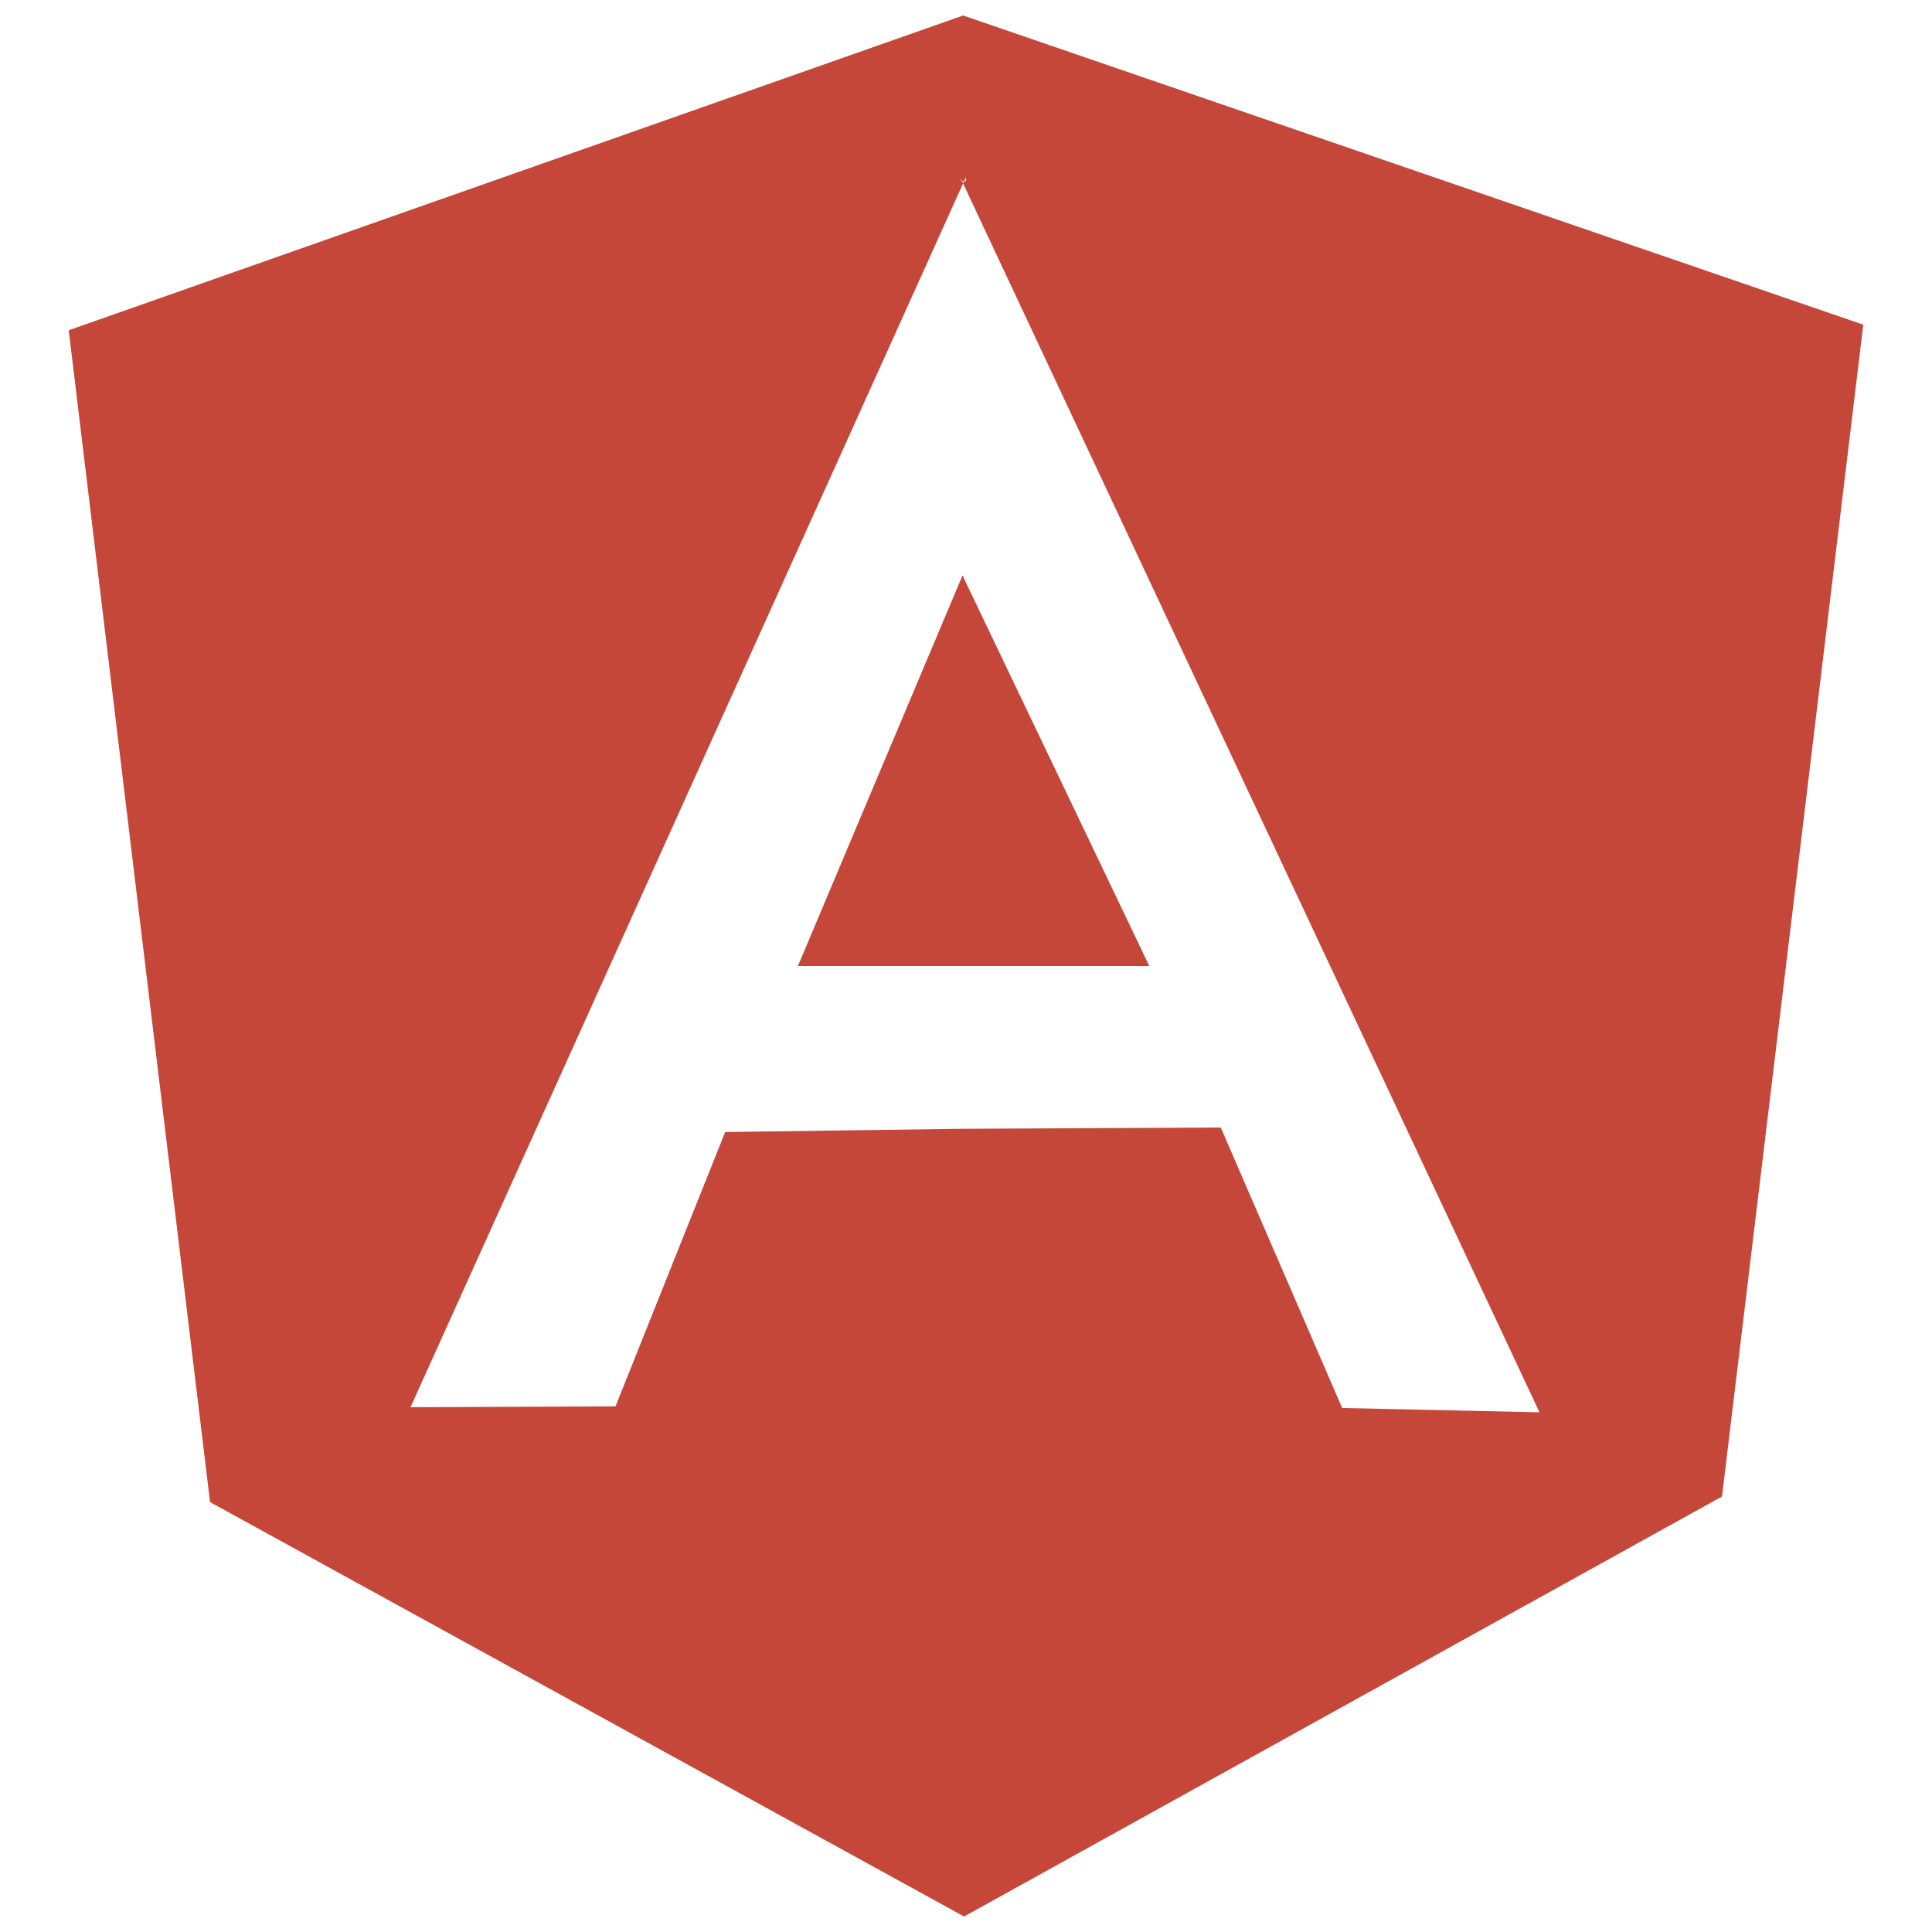
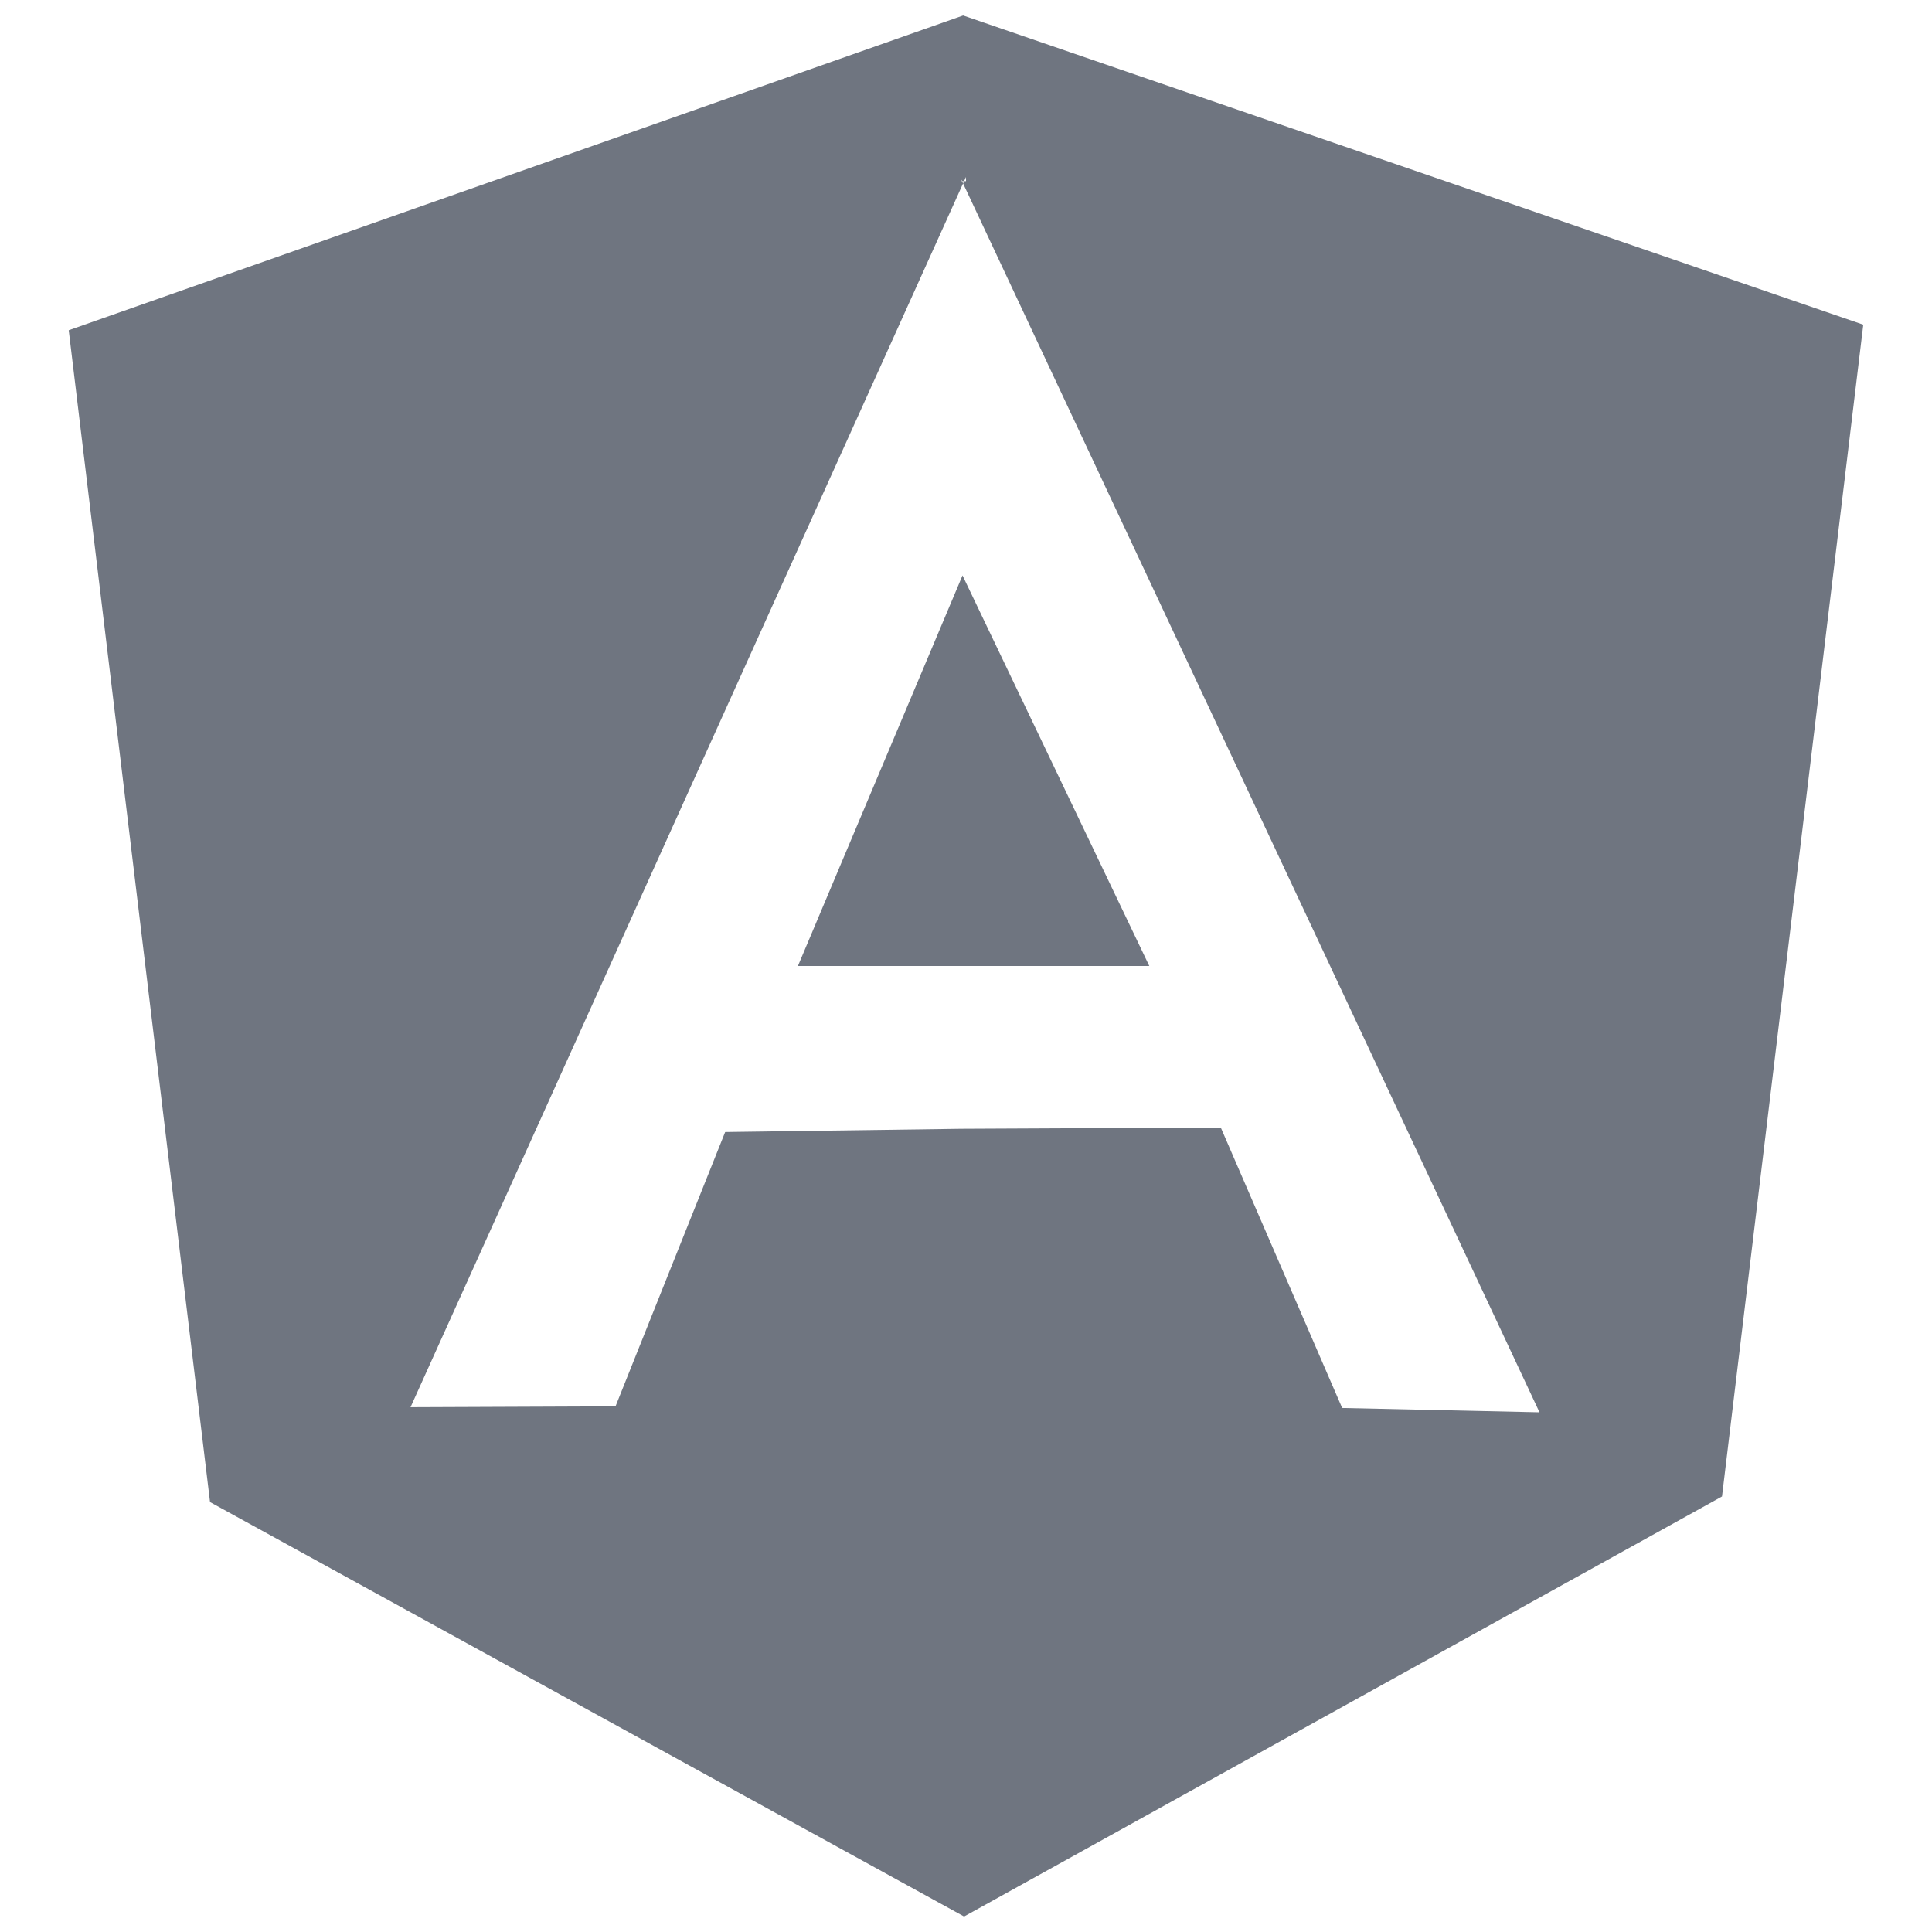
<svg xmlns="http://www.w3.org/2000/svg" viewBox="0 0 128 128">
-   <path fill="#C4473A" d="M52.864 64h23.28L63.769 38.123zM63.81 1.026L4.553 21.88l9.363 77.637 49.957 27.457 50.214-27.828 9.36-77.635L63.81 1.026zM48.044 75l-7.265 18.176-13.581.056 36.608-81.079-.07-.153h-.064l.001-.133.063.133h.141l.123-.274V12h-.124l-.069.153 38.189 81.417-13.074-.287-8.042-18.58-17.173.082" />
+   <path fill="#6f7580" d="M52.864 64h23.28L63.769 38.123zM63.81 1.026L4.553 21.88l9.363 77.637 49.957 27.457 50.214-27.828 9.36-77.635L63.81 1.026zM48.044 75l-7.265 18.176-13.581.056 36.608-81.079-.07-.153h-.064l.001-.133.063.133h.141l.123-.274V12h-.124l-.069.153 38.189 81.417-13.074-.287-8.042-18.58-17.173.082" />
</svg>
